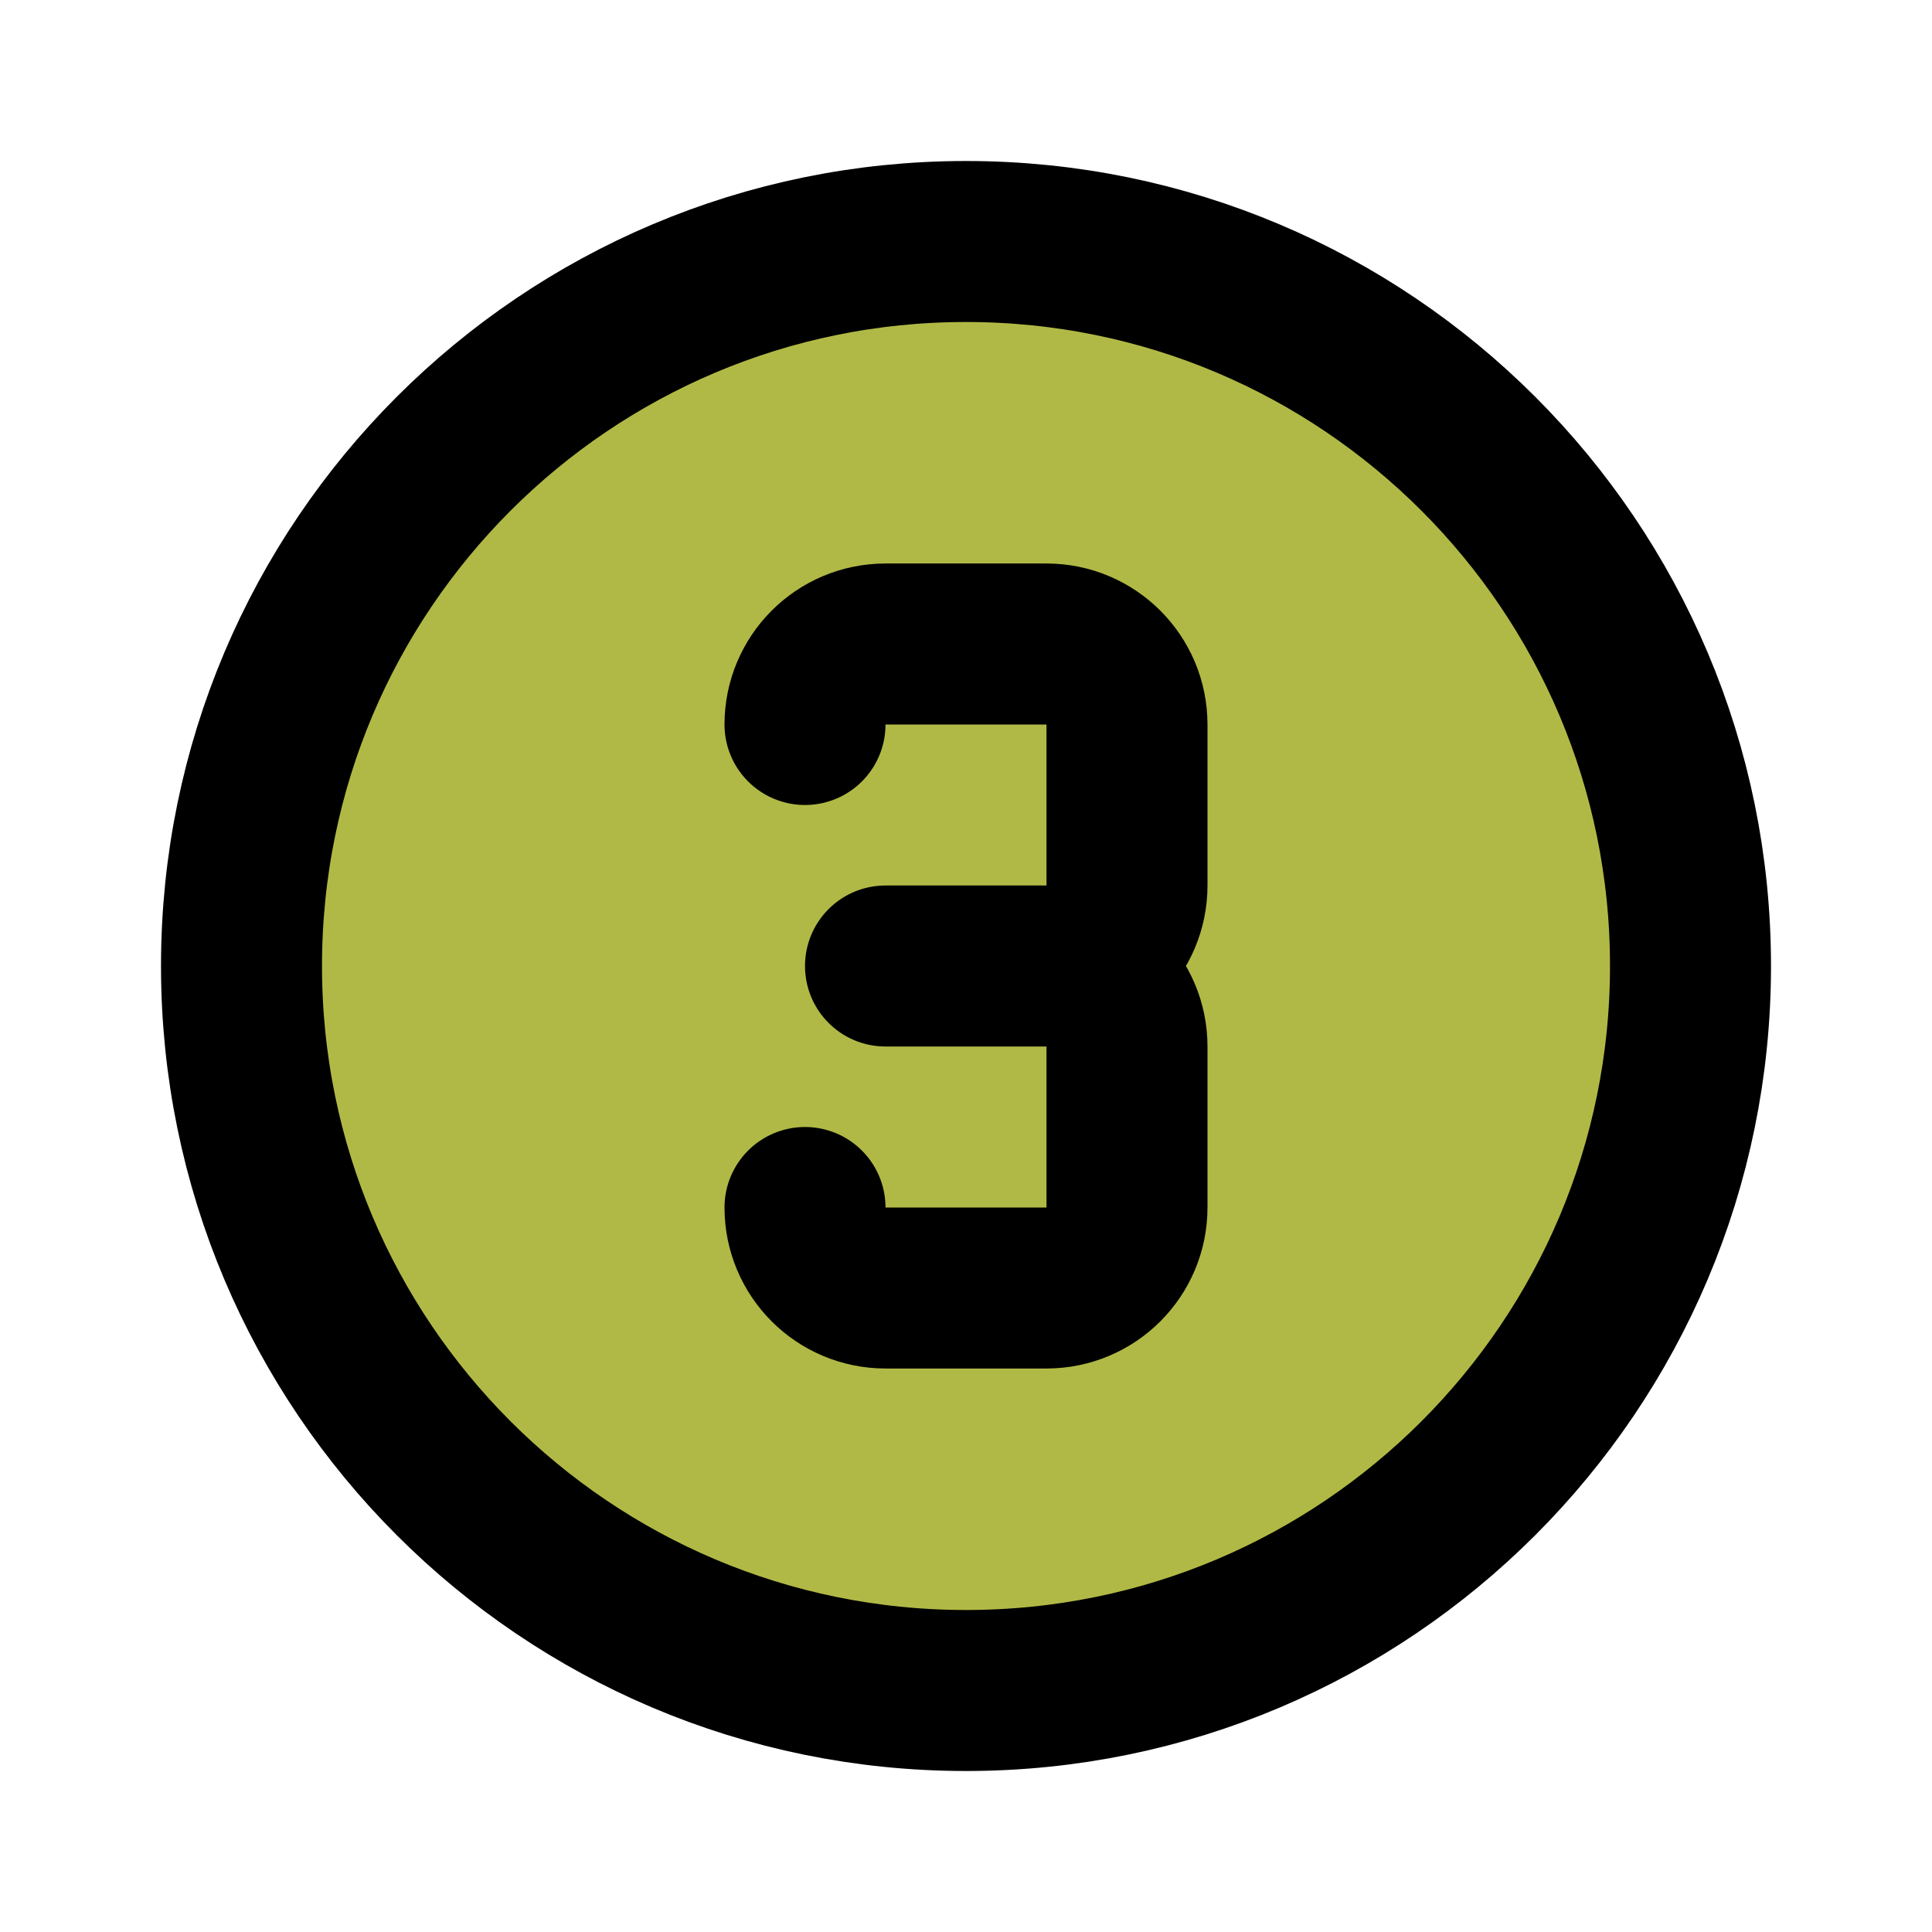
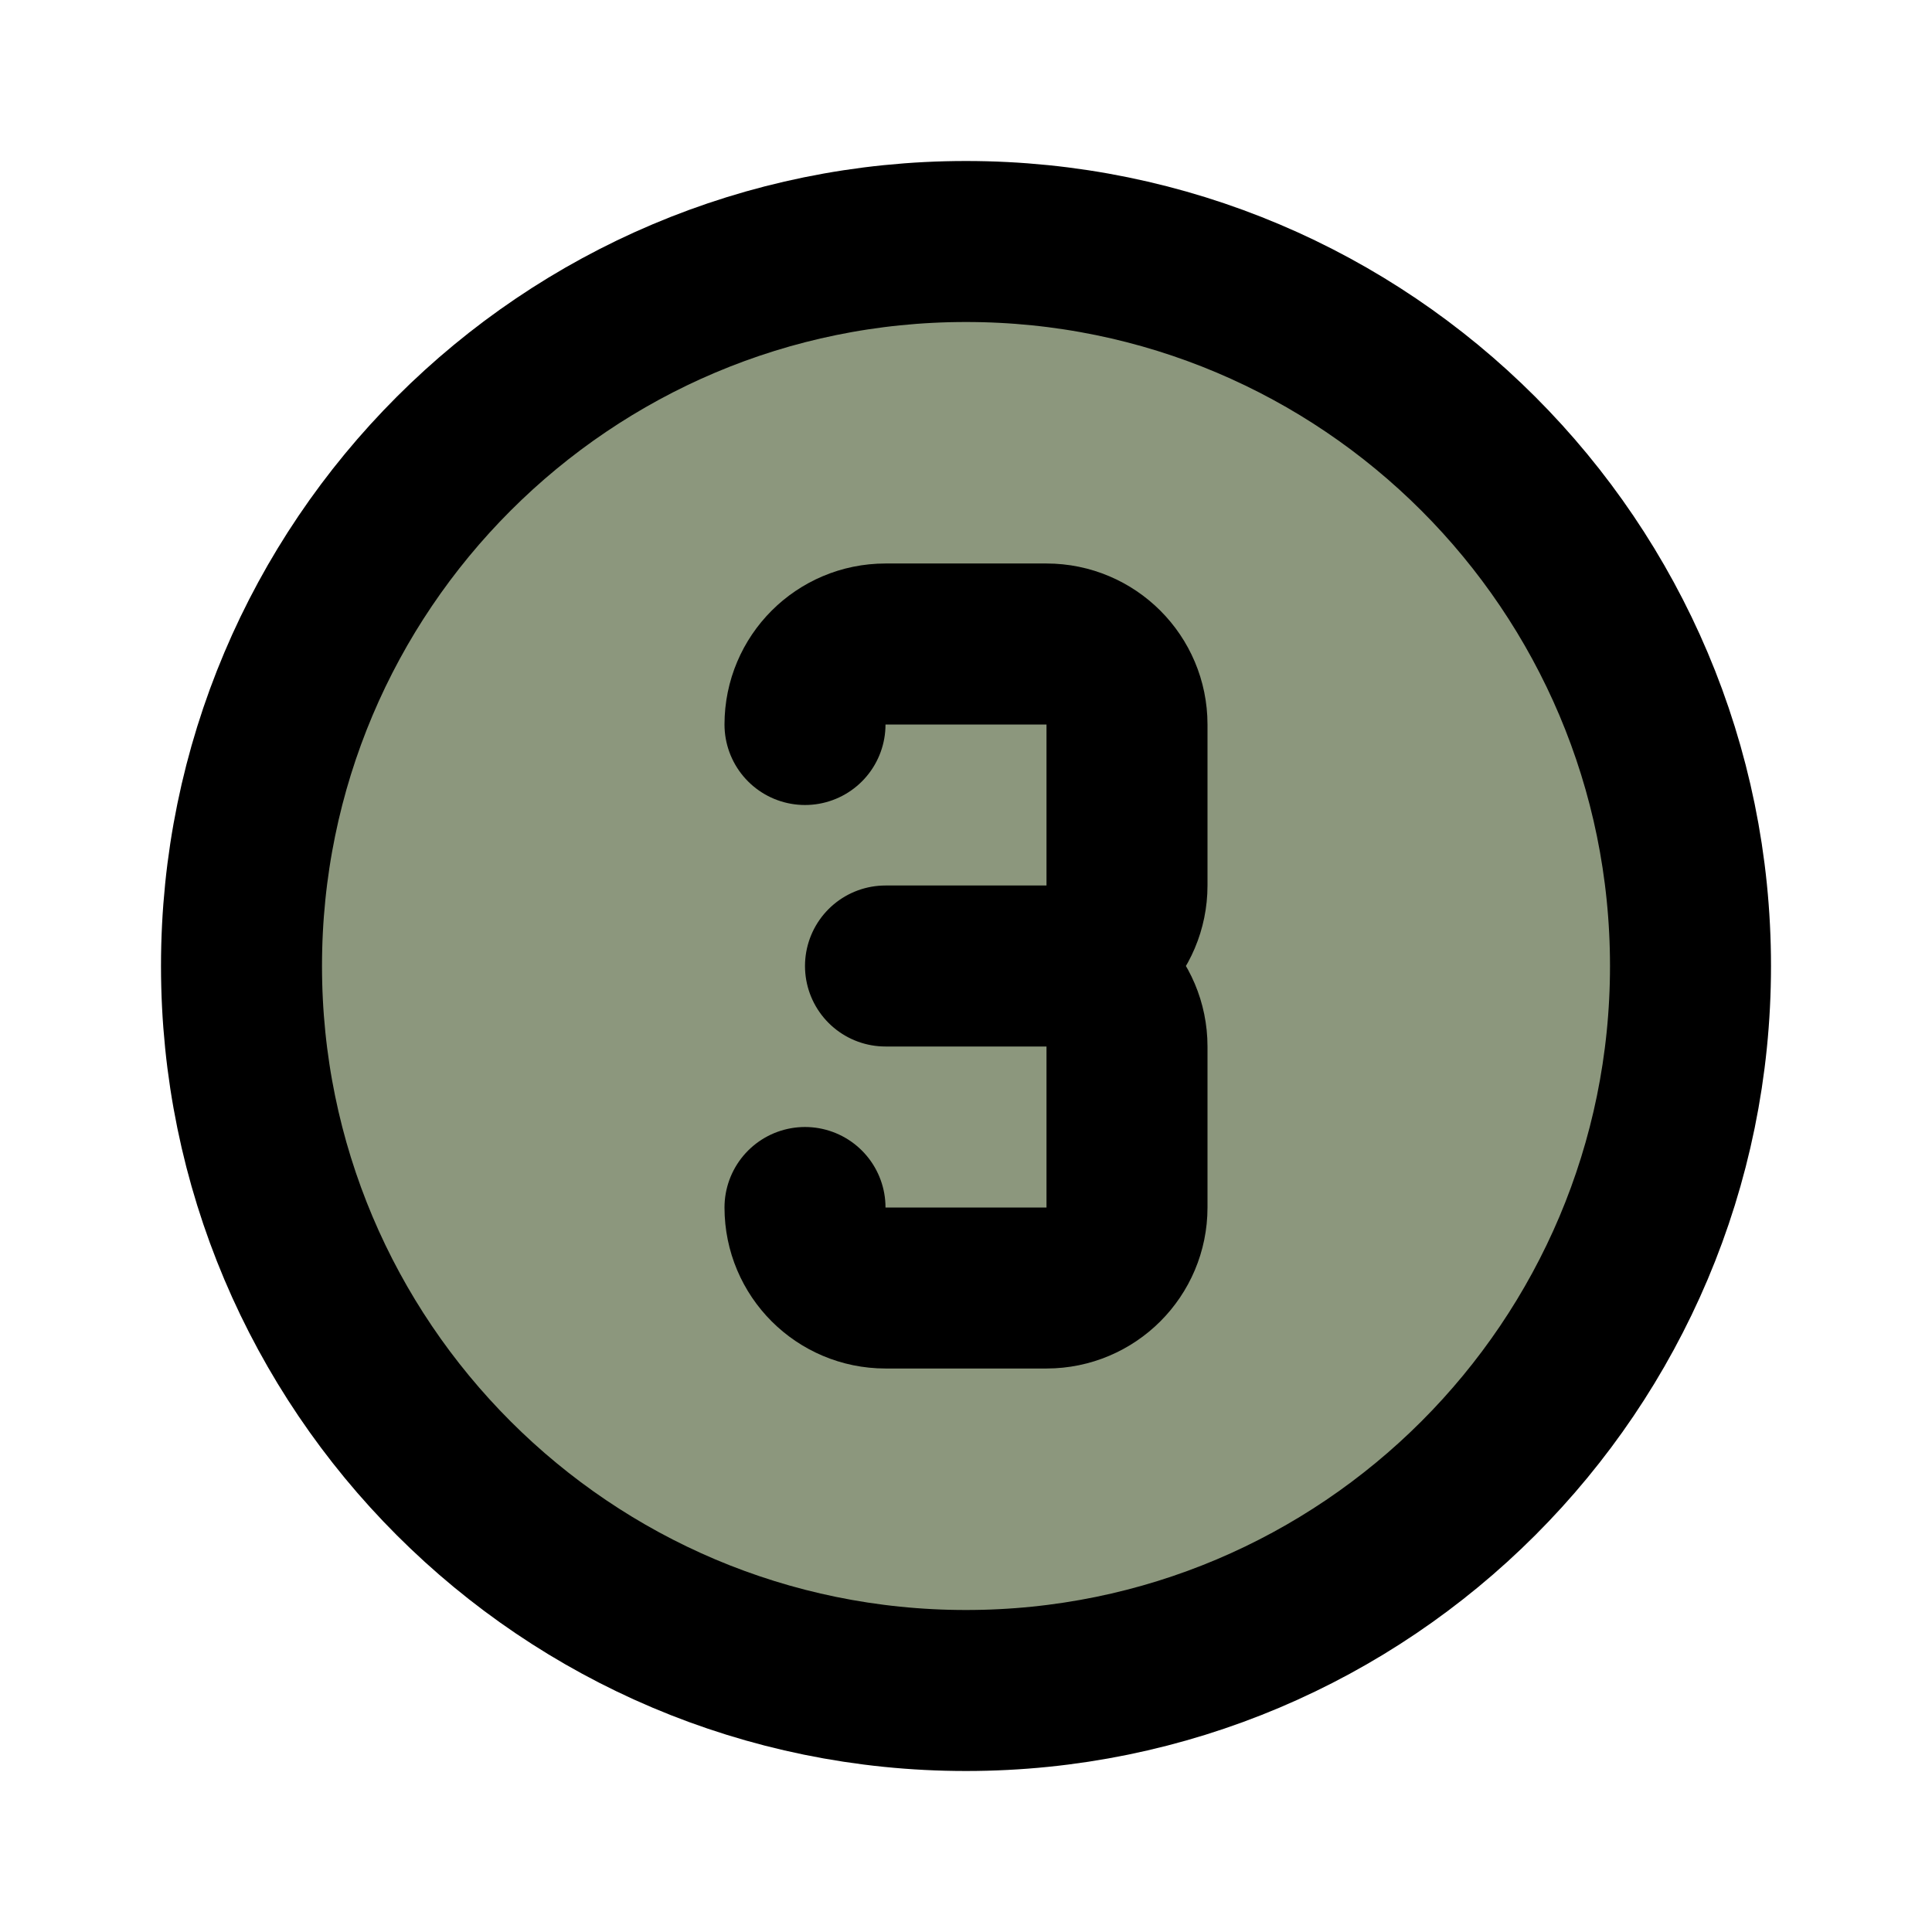
- <svg xmlns="http://www.w3.org/2000/svg" class="icon icon-tabler icon-tabler-circle-number-3" width="24" height="24" viewBox="0 0 24 24" stroke-width="2" stroke="currentColor" fill="#B1B946" stroke-linecap="round" stroke-linejoin="round">
+ <svg xmlns="http://www.w3.org/2000/svg" class="icon icon-tabler icon-tabler-circle-number-3" width="24" height="24" viewBox="0 0 24 24" stroke-width="2" stroke="currentColor" fill="#8C977D" stroke-linecap="round" stroke-linejoin="round">
  <path stroke="none" d="M0 0h24v24H0z" fill="none" />
  <path d="M12 12m-9 0a9 9 0 1 0 18 0a9 9 0 1 0 -18 0" />
  <path d="M10 9a1 1 0 0 1 1 -1h2a1 1 0 0 1 1 1v2a1 1 0 0 1 -1 1h-2h2a1 1 0 0 1 1 1v2a1 1 0 0 1 -1 1h-2a1 1 0 0 1 -1 -1" />
</svg>
